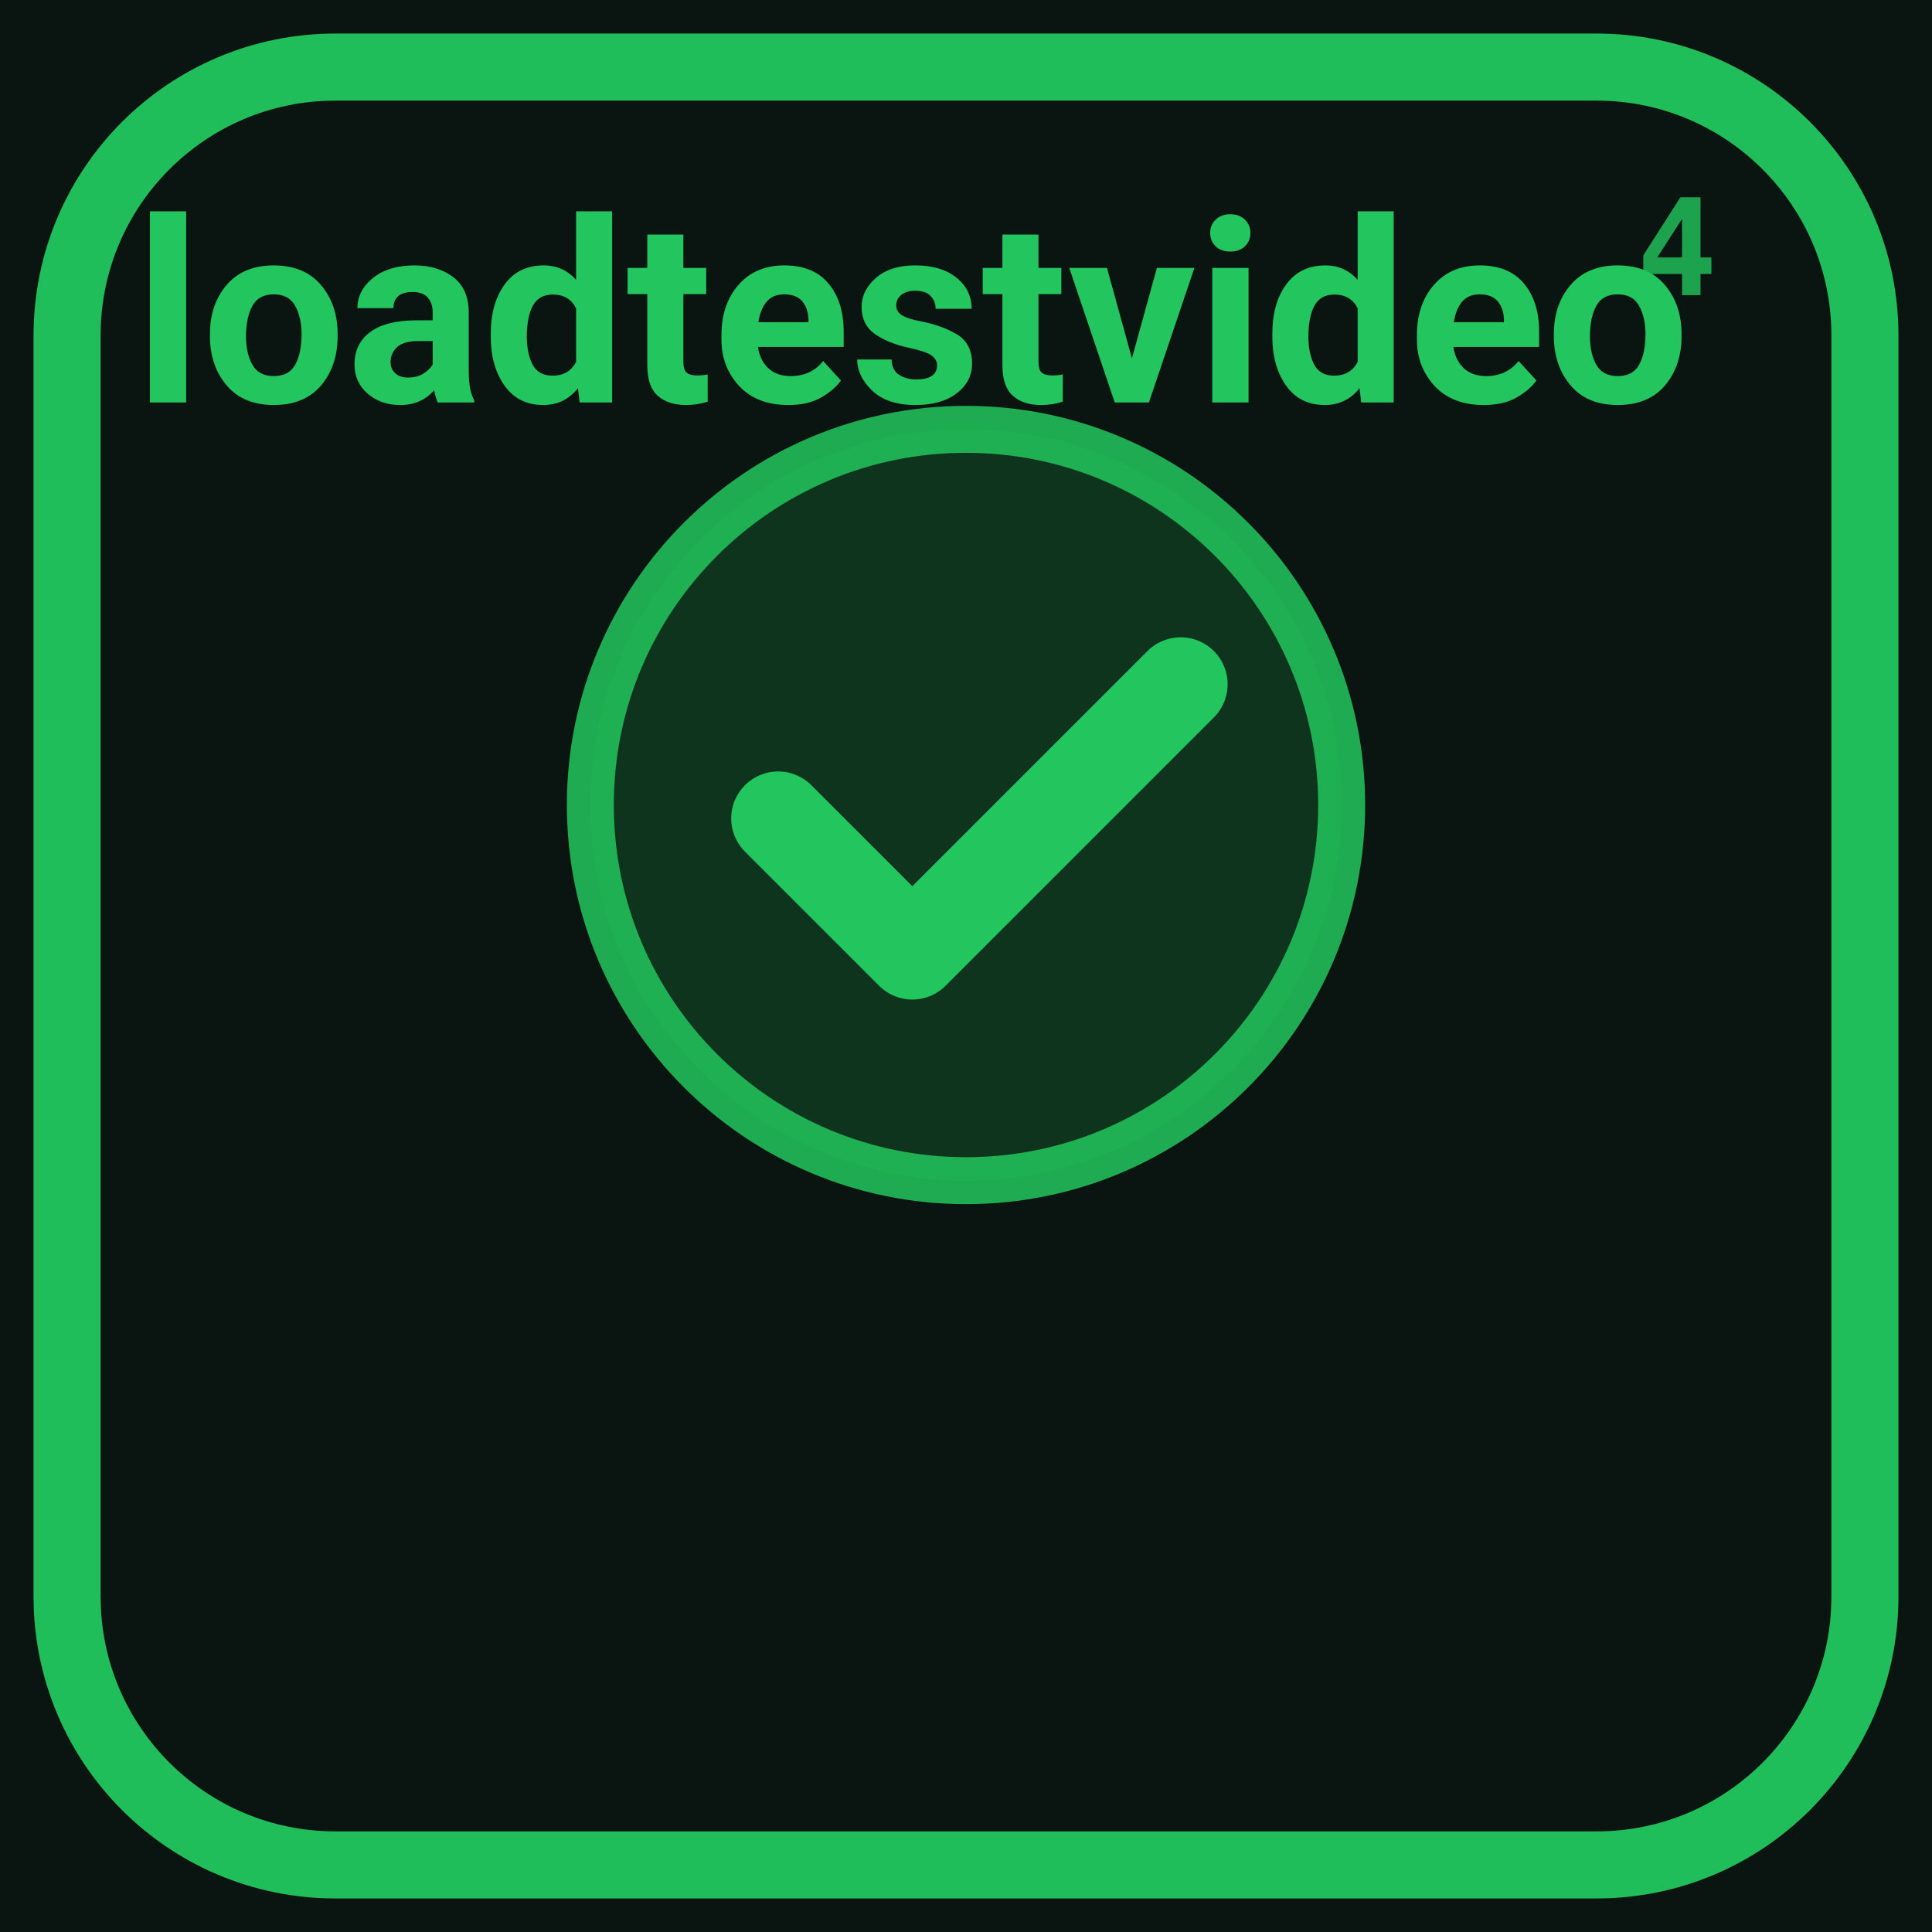
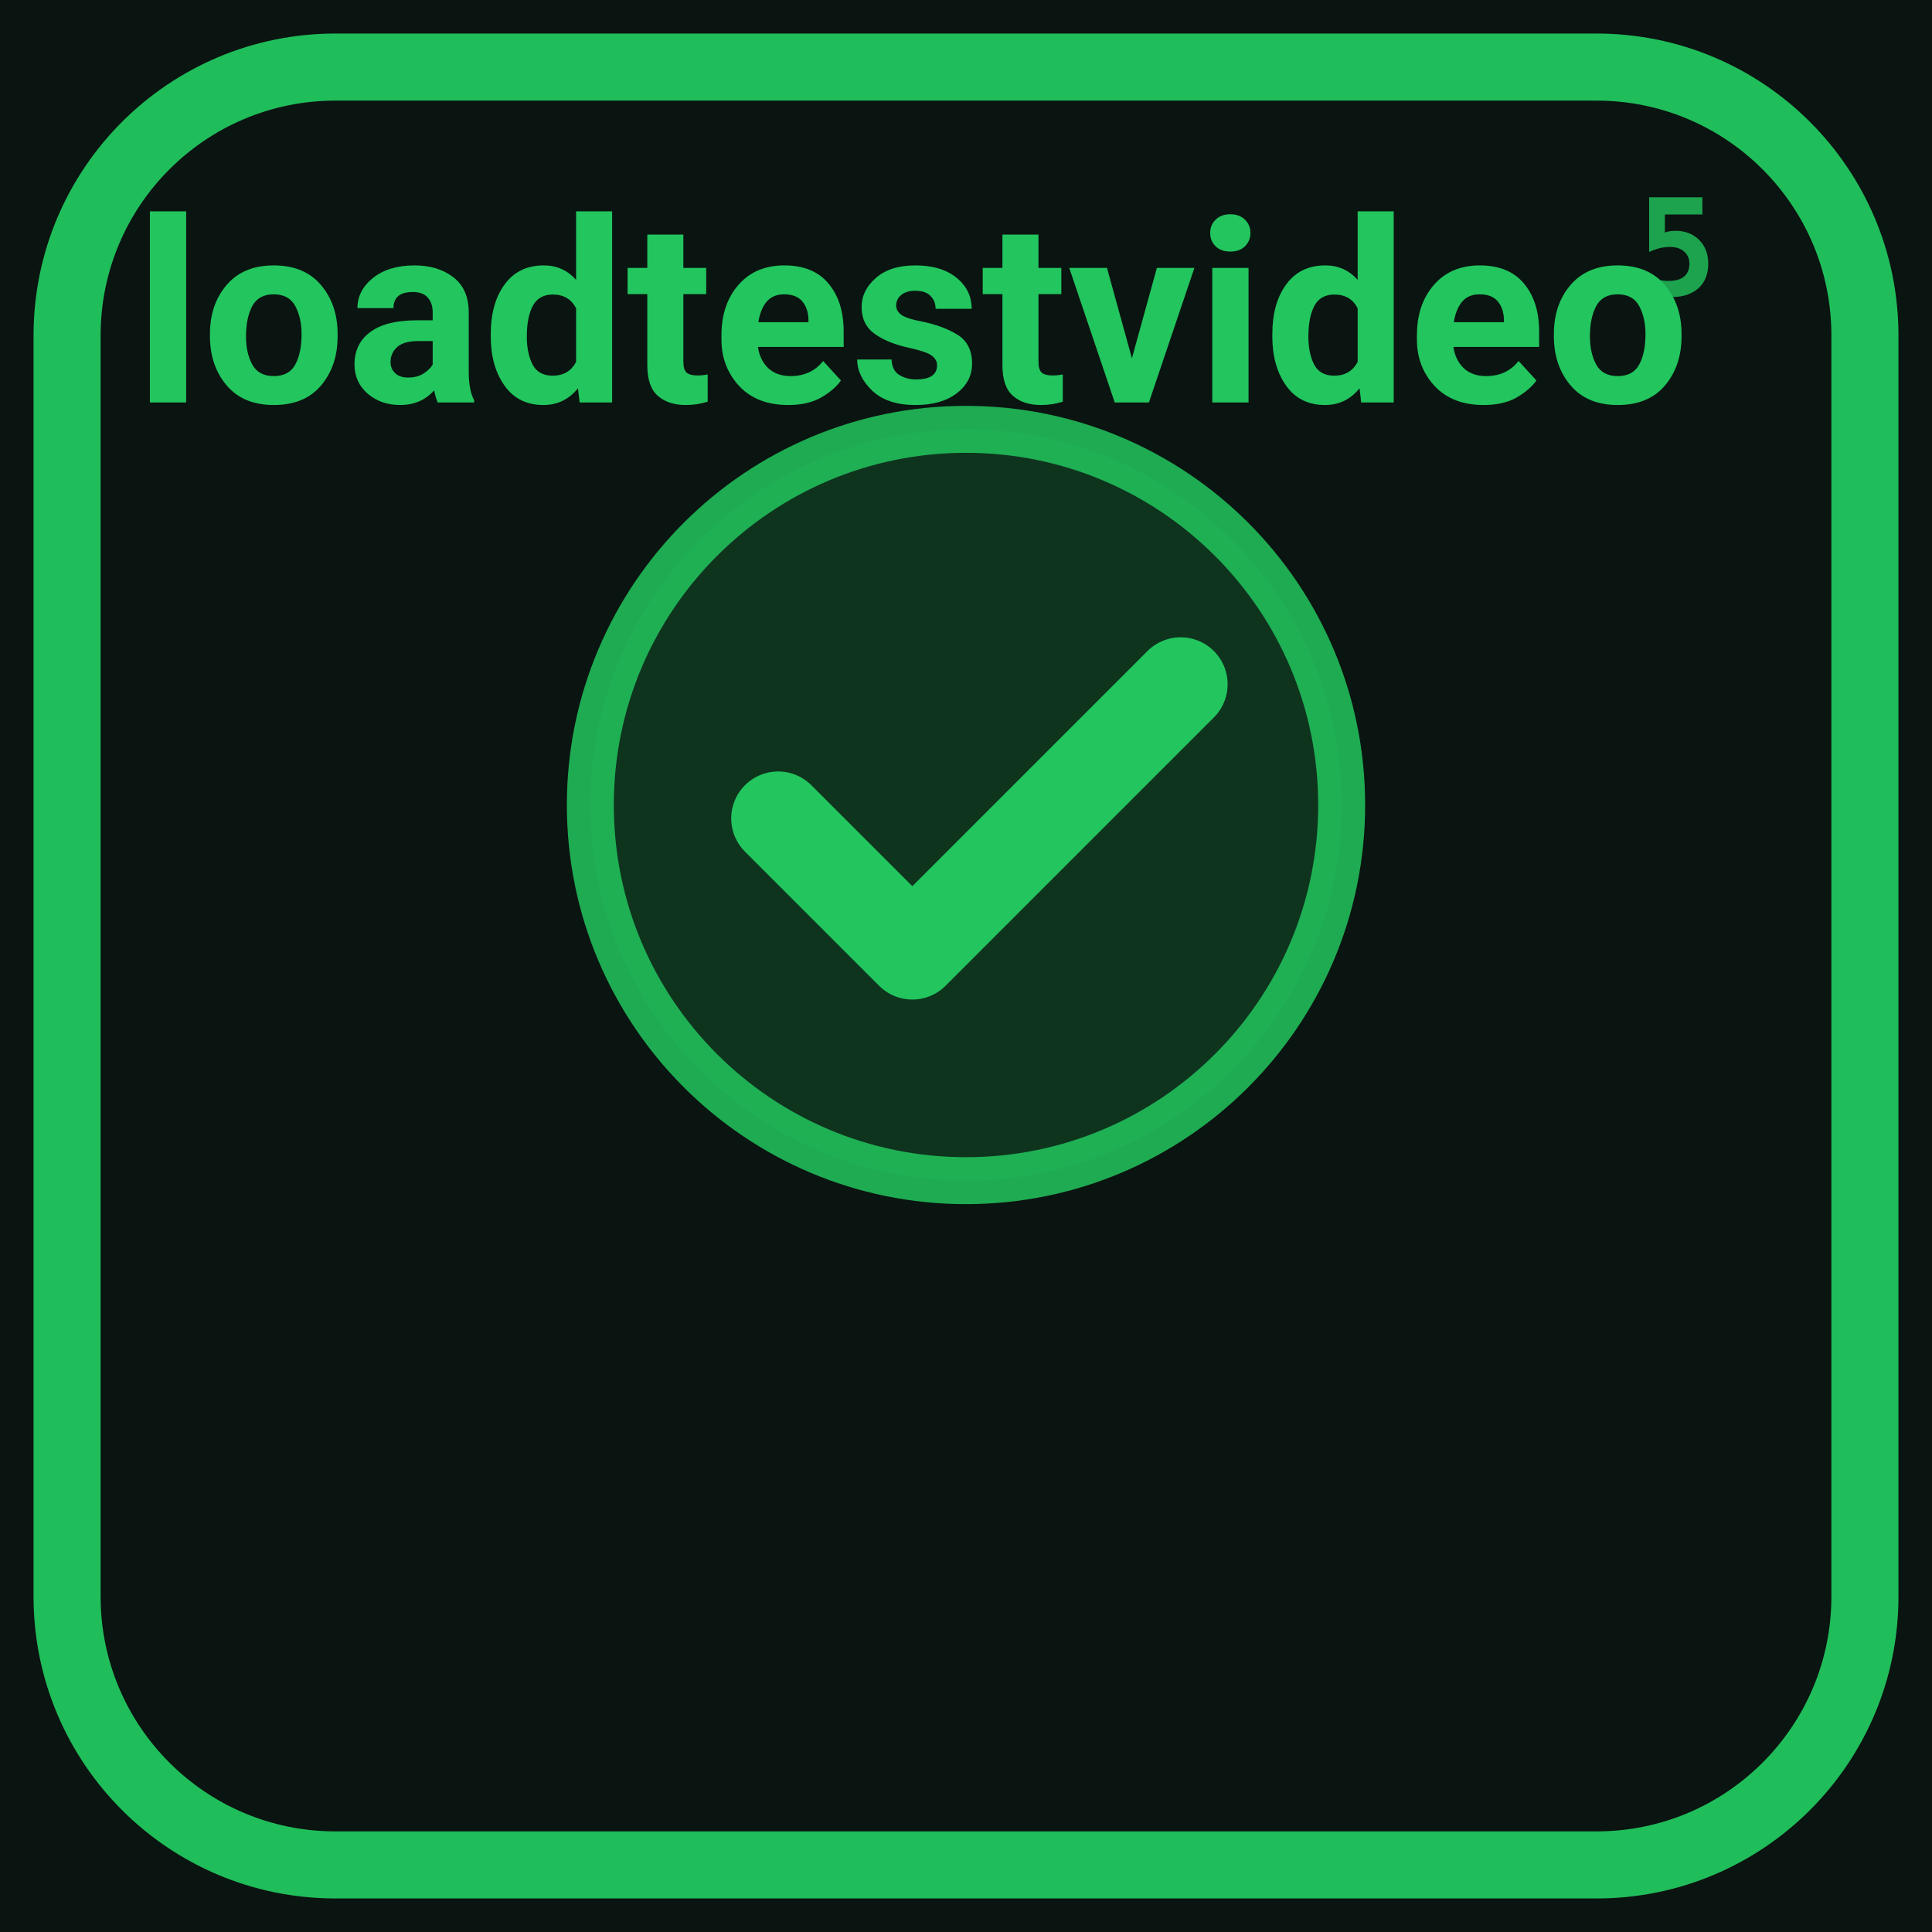
<svg xmlns="http://www.w3.org/2000/svg" width="144" height="144" viewBox="0 0 144 144">
  <rect width="144" height="144" fill="#0a1410" />
  <rect x="5" y="5" width="134" height="134" rx="20" fill="none" stroke="#22c55e" stroke-width="5" stroke-linejoin="round" opacity="0.95" />
-   <text x="128" y="22" font-family="ui-monospace,SFMono-Regular,Menlo,monospace" font-size="10" font-weight="700" fill="#22c55e" opacity="0.8" text-anchor="end">4</text>
+   <text x="128" y="22" font-family="ui-monospace,SFMono-Regular,Menlo,monospace" font-size="10" font-weight="700" fill="#22c55e" opacity="0.8" text-anchor="end">5</text>
  <defs>
-     <clipPath id="ct4">
+     <clipPath id="ct5">
      <rect x="10" y="14" width="124" height="23" />
    </clipPath>
  </defs>
-   <g clip-path="url(#ct4)" font-family="-apple-system,Segoe UI,Roboto,sans-serif" font-size="19" font-weight="700" fill="#22c55e">
+   <g clip-path="url(#ct5)" font-family="-apple-system,Segoe UI,Roboto,sans-serif" font-size="19" font-weight="700" fill="#22c55e">
    <text x="10.00" y="30">loadtestvideo</text>
    <text x="181.26" y="30">loadtestvideo</text>
  </g>
  <g>
    <circle cx="72" cy="60" r="28" fill="#22c55e" opacity="0.18" />
    <circle cx="72" cy="60" r="28" fill="none" stroke="#22c55e" stroke-width="3.5" opacity="0.85" />
    <path d="M58 61 L68 71 L88 51" fill="none" stroke="#22c55e" stroke-width="7" stroke-linecap="round" stroke-linejoin="round" />
  </g>
</svg>
